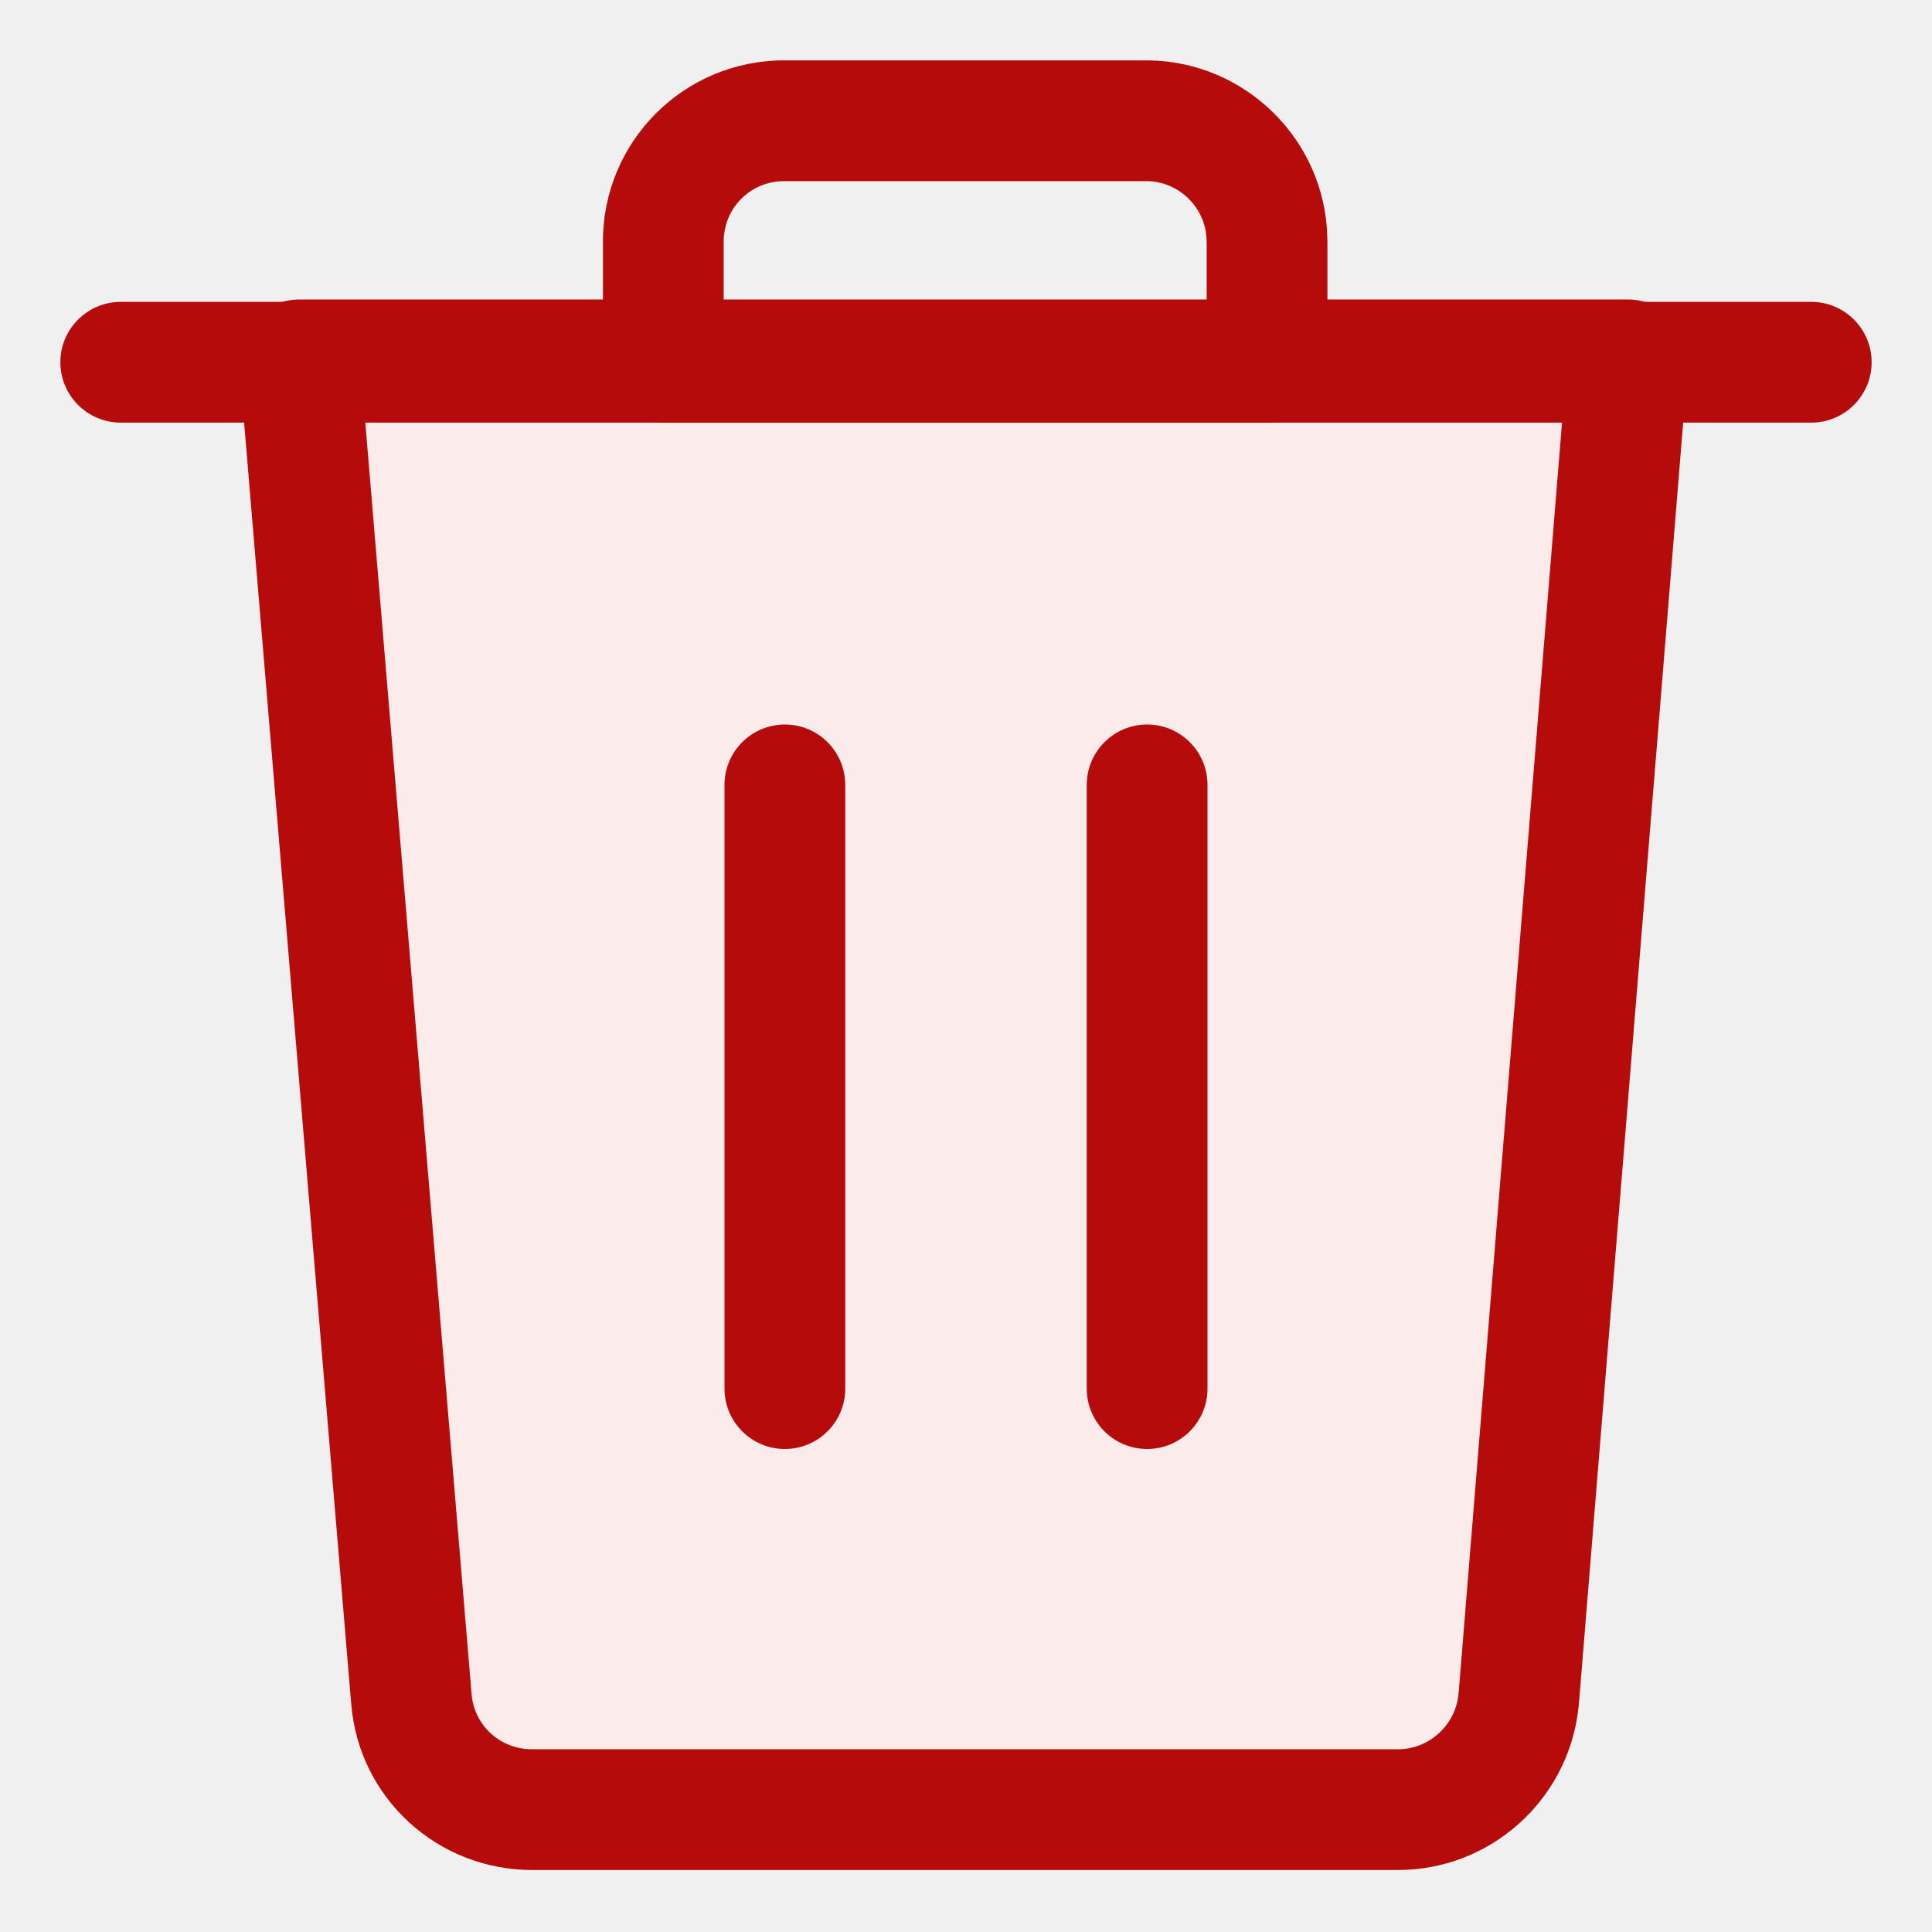
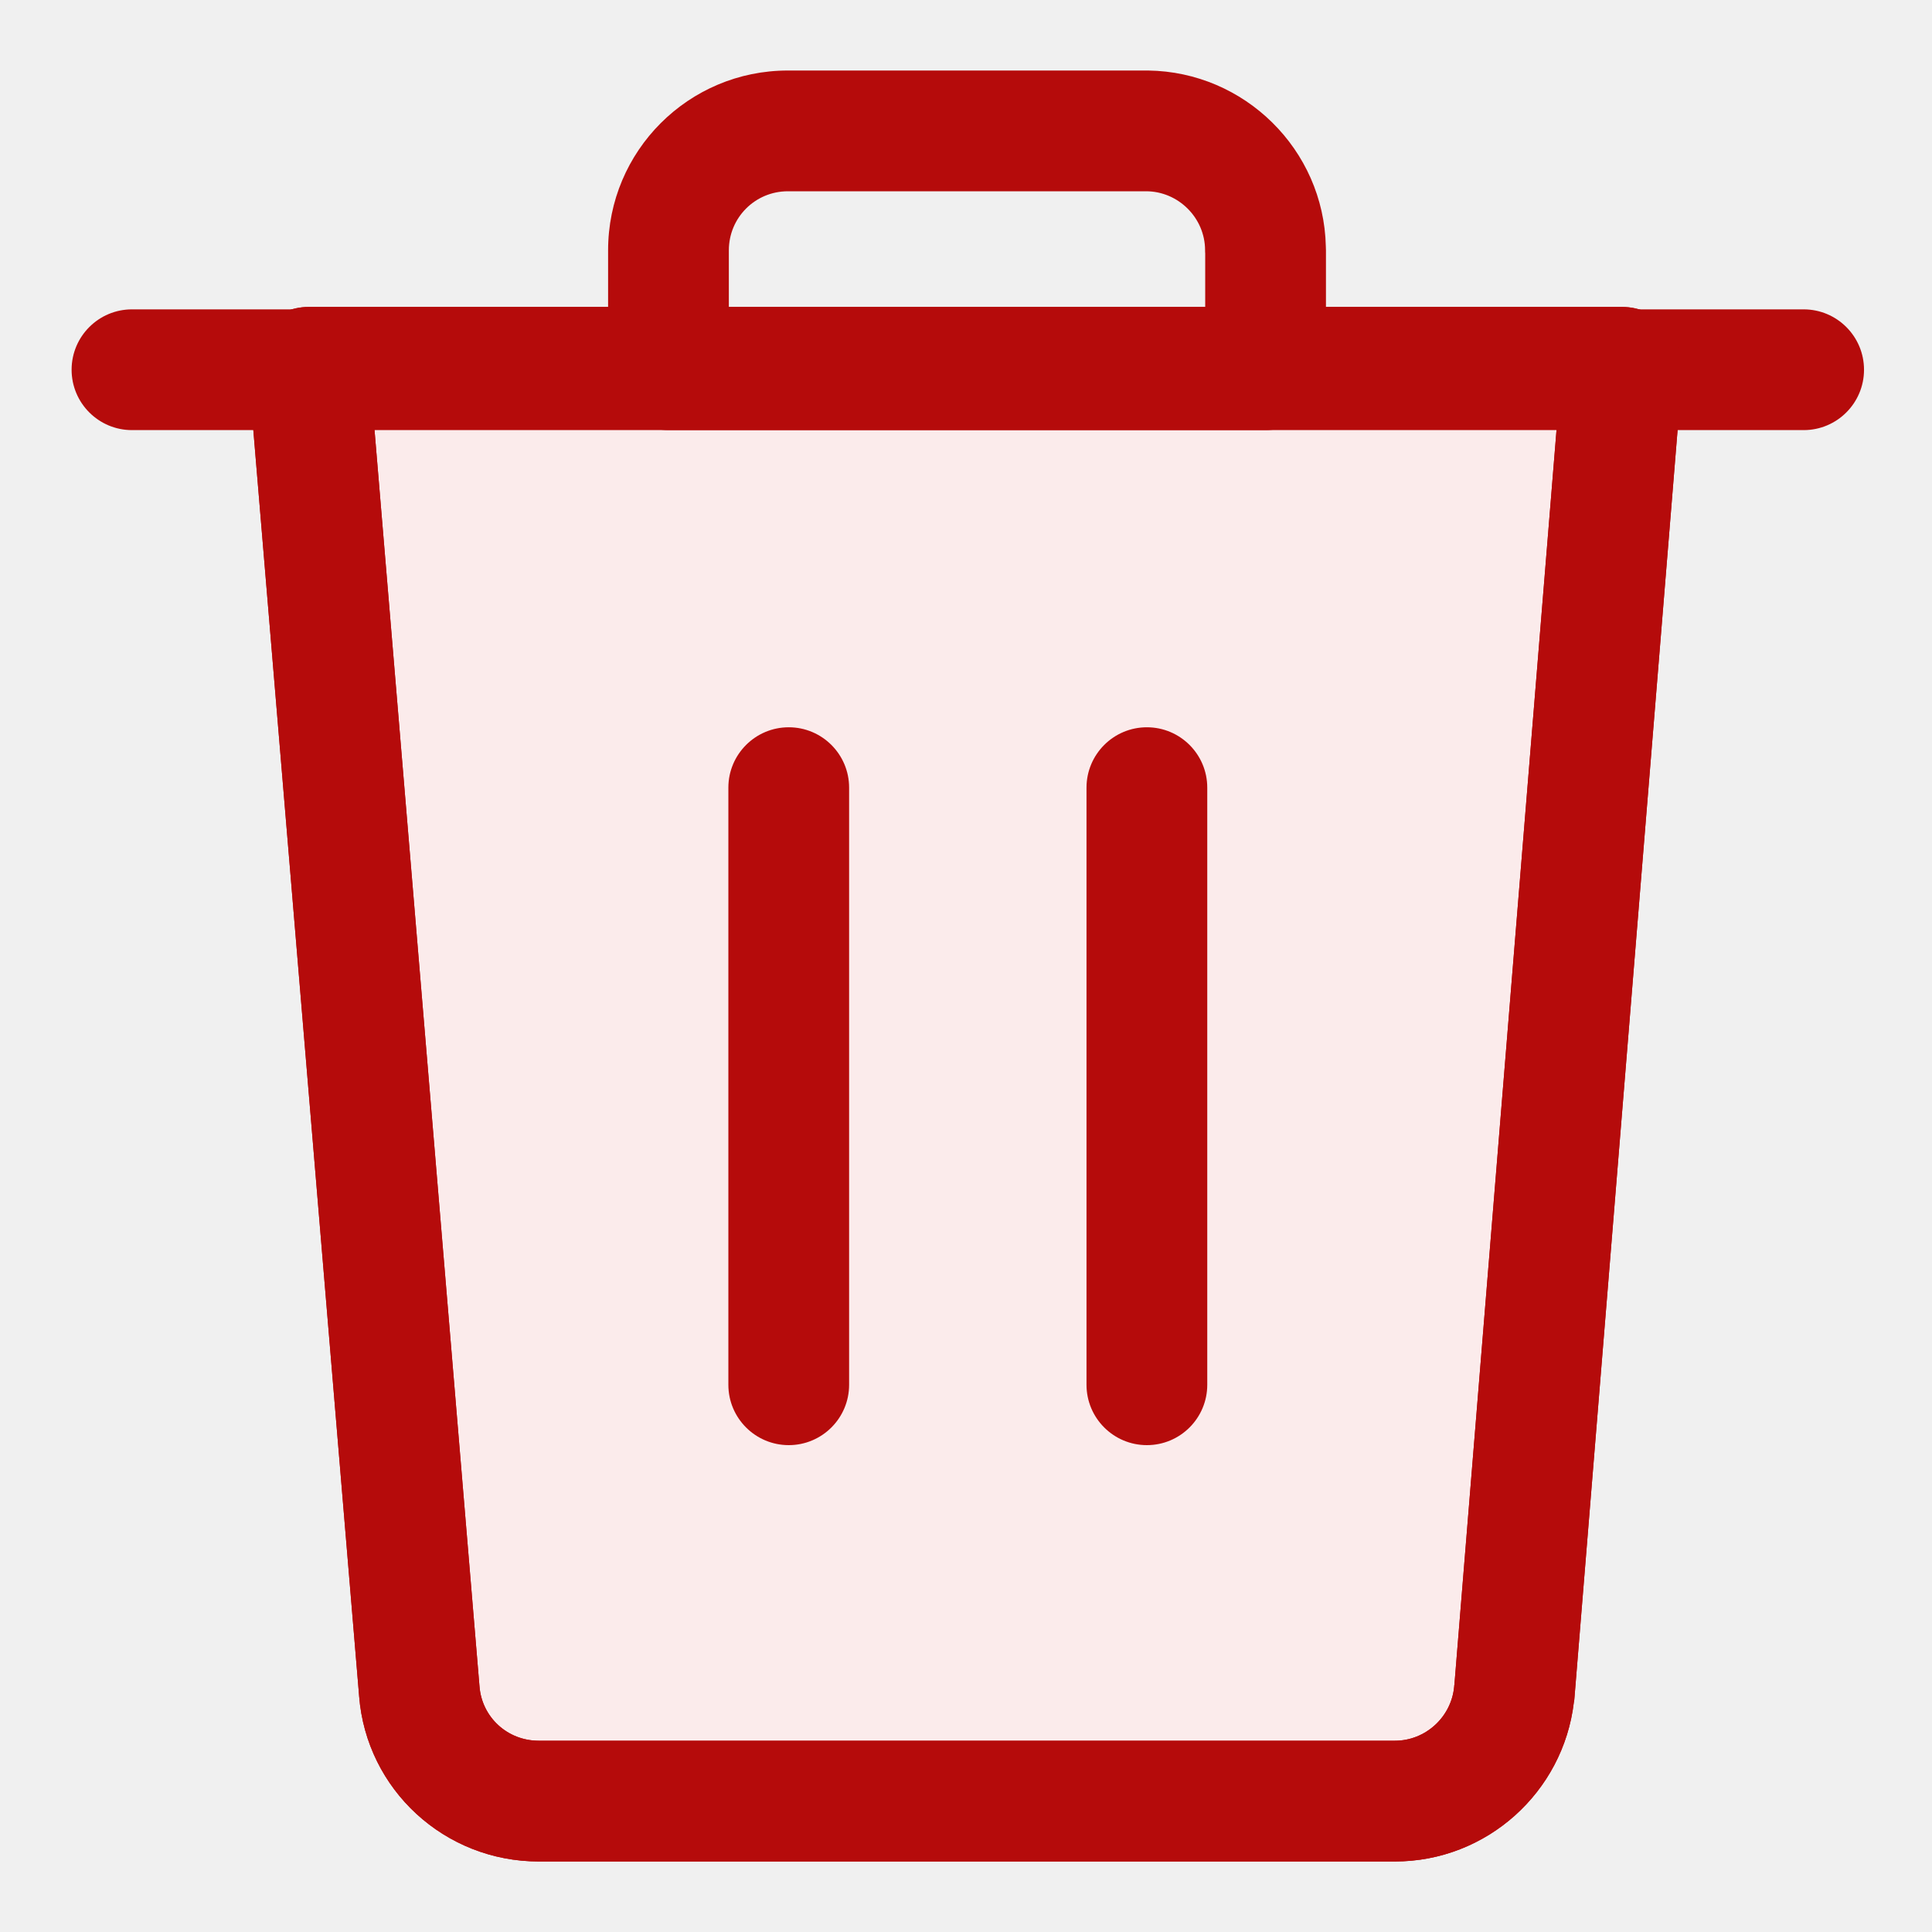
- <svg xmlns="http://www.w3.org/2000/svg" width="48" height="48" viewBox="0 0 48 48" fill="none">
-   <path fill-rule="evenodd" clip-rule="evenodd" d="M6.336 7.924C6.62 7.616 7.02 7.44 7.44 7.44H40.44C40.859 7.44 41.259 7.615 41.543 7.923C41.827 8.231 41.969 8.644 41.935 9.062L39.225 42.362C39.222 42.401 39.217 42.44 39.211 42.478C38.945 44.727 37.029 46.46 34.73 46.46H13.22C10.866 46.46 8.908 44.667 8.725 42.321L8.724 42.315L5.945 9.065C5.91 8.647 6.052 8.233 6.336 7.924Z" fill="#FBEBEB" />
-   <path fill-rule="evenodd" clip-rule="evenodd" d="M1.5 9C1.5 8.172 2.172 7.5 3 7.5H45C45.828 7.5 46.5 8.172 46.5 9C46.5 9.828 45.828 10.5 45 10.5H3C2.172 10.5 1.5 9.828 1.5 9Z" fill="#B50B0B" />
-   <path fill-rule="evenodd" clip-rule="evenodd" d="M14.98 6C14.98 3.512 16.992 1.5 19.48 1.5H28.5C28.51 1.5 28.52 1.5 28.53 1.5C30.937 1.528 32.926 3.472 32.977 5.904C32.979 5.936 32.98 5.968 32.98 6V9C32.98 9.828 32.308 10.5 31.48 10.5H16.48C15.652 10.5 14.98 9.828 14.98 9V6ZM29.98 6.078V7.5H17.98V6C17.98 5.168 18.648 4.5 19.48 4.5H28.478C29.296 4.5 29.978 5.175 29.978 6C29.978 6.026 29.979 6.052 29.98 6.078Z" fill="#B50B0B" />
-   <path fill-rule="evenodd" clip-rule="evenodd" d="M19.5 18C20.328 18 21 18.672 21 19.5V34.5C21 35.328 20.328 36 19.5 36C18.672 36 18 35.328 18 34.5V19.5C18 18.672 18.672 18 19.5 18Z" fill="#B50B0B" />
-   <path fill-rule="evenodd" clip-rule="evenodd" d="M28.5 18C29.328 18 30 18.672 30 19.5V34.5C30 35.328 29.328 36 28.5 36C27.672 36 27 35.328 27 34.5V19.5C27 18.672 27.672 18 28.5 18Z" fill="#B50B0B" />
-   <path fill-rule="evenodd" clip-rule="evenodd" d="M6.336 7.924C6.62 7.616 7.02 7.44 7.44 7.44H40.44C40.859 7.44 41.259 7.615 41.543 7.923C41.827 8.231 41.969 8.644 41.935 9.062L39.225 42.362C39.222 42.401 39.217 42.44 39.211 42.478C38.945 44.727 37.029 46.46 34.73 46.46H13.22C10.866 46.46 8.908 44.667 8.725 42.321C8.725 42.319 8.725 42.317 8.724 42.315L5.945 9.065C5.91 8.647 6.052 8.233 6.336 7.924ZM36.242 42.029L38.813 10.44H9.071L11.716 42.085C11.775 42.856 12.416 43.46 13.22 43.46H34.73C35.51 43.46 36.166 42.856 36.236 42.084C36.238 42.066 36.24 42.047 36.242 42.029Z" fill="#B50B0B" />
+ <svg xmlns="http://www.w3.org/2000/svg" width="16" height="16" viewBox="0 0 16 16" fill="none">
+   <g clip-path="url(#clip0)">
+     <path d="M12.541 14.019V14.012C12.495 14.52 12.066 14.916 11.552 14.916H4.468H4.462C3.941 14.916 3.512 14.52 3.473 14.006L2.556 3.042H13.434L12.541 14.019Z" fill="#FBEBEB" />
+     <path fill-rule="evenodd" clip-rule="evenodd" d="M2.188 2.704C2.283 2.601 2.417 2.542 2.556 2.542H13.434C13.574 2.542 13.707 2.601 13.802 2.703C13.896 2.806 13.944 2.944 13.932 3.083L13.039 14.06C13.038 14.073 13.037 14.086 13.034 14.098C12.946 14.842 12.312 15.416 11.552 15.416H4.462C3.683 15.416 3.035 14.822 2.974 14.046C2.974 14.045 2.974 14.045 2.974 14.044L2.058 3.084C2.046 2.945 2.094 2.807 2.188 2.704ZM12.045 13.949L12.892 3.542H3.1L3.971 13.967C3.991 14.219 4.2 14.416 4.462 14.416H11.552C11.806 14.416 12.02 14.219 12.043 13.967C12.043 13.961 12.044 13.955 12.045 13.949Z" fill="#B50B0B" />
+     <path fill-rule="evenodd" clip-rule="evenodd" d="M0.593 3.062C0.593 2.786 0.817 2.562 1.093 2.562H14.937C15.213 2.562 15.437 2.786 15.437 3.062C15.437 3.338 15.213 3.562 14.937 3.562H1.093C0.817 3.562 0.593 3.338 0.593 3.062Z" fill="#B50B0B" />
+     <path fill-rule="evenodd" clip-rule="evenodd" d="M5.036 2.073C5.036 1.25 5.702 0.584 6.525 0.584H9.498C9.502 0.584 9.505 0.584 9.508 0.584C10.305 0.594 10.963 1.237 10.98 2.042C10.98 2.052 10.981 2.063 10.981 2.073V3.062C10.981 3.338 10.757 3.562 10.481 3.562H5.536C5.26 3.562 5.036 3.338 5.036 3.062V2.073ZM9.981 2.099C9.98 2.091 9.98 2.082 9.98 2.073C9.98 1.804 9.758 1.584 9.491 1.584H6.525C6.254 1.584 6.036 1.802 6.036 2.073V2.562H9.981V2.099Z" fill="#B50B0B" />
+     <path fill-rule="evenodd" clip-rule="evenodd" d="M6.532 6.023C6.808 6.023 7.032 6.247 7.032 6.523V11.468C7.032 11.744 6.808 11.968 6.532 11.968C6.256 11.968 6.032 11.744 6.032 11.468V6.523C6.032 6.247 6.256 6.023 6.532 6.023Z" fill="#B50B0B" />
+     <path fill-rule="evenodd" clip-rule="evenodd" d="M9.498 6.023C9.774 6.023 9.998 6.247 9.998 6.523V11.468C9.998 11.744 9.774 11.968 9.498 11.968C9.222 11.968 8.998 11.744 8.998 11.468V6.523C8.998 6.247 9.222 6.023 9.498 6.023Z" fill="#B50B0B" />
+     <path fill-rule="evenodd" clip-rule="evenodd" d="M2.188 2.704C2.283 2.601 2.417 2.542 2.556 2.542H13.434C13.574 2.542 13.707 2.601 13.802 2.703C13.896 2.806 13.944 2.944 13.932 3.083L13.039 14.06C13.038 14.073 13.037 14.086 13.034 14.098C12.946 14.842 12.312 15.416 11.552 15.416H4.462C3.683 15.416 3.035 14.822 2.974 14.046C2.974 14.045 2.974 14.045 2.974 14.044L2.058 3.084C2.046 2.945 2.094 2.807 2.188 2.704ZM12.045 13.949L12.892 3.542H3.1L3.971 13.967C3.991 14.219 4.2 14.416 4.462 14.416H11.552C11.806 14.416 12.02 14.219 12.043 13.967C12.043 13.961 12.044 13.955 12.045 13.949Z" fill="#B50B0B" />
+   </g>
+   <defs>
+     <clipPath id="clip0">
+       <rect width="16" height="16" fill="white" transform="translate(0.0150146)" />
+     </clipPath>
+   </defs>
</svg>
